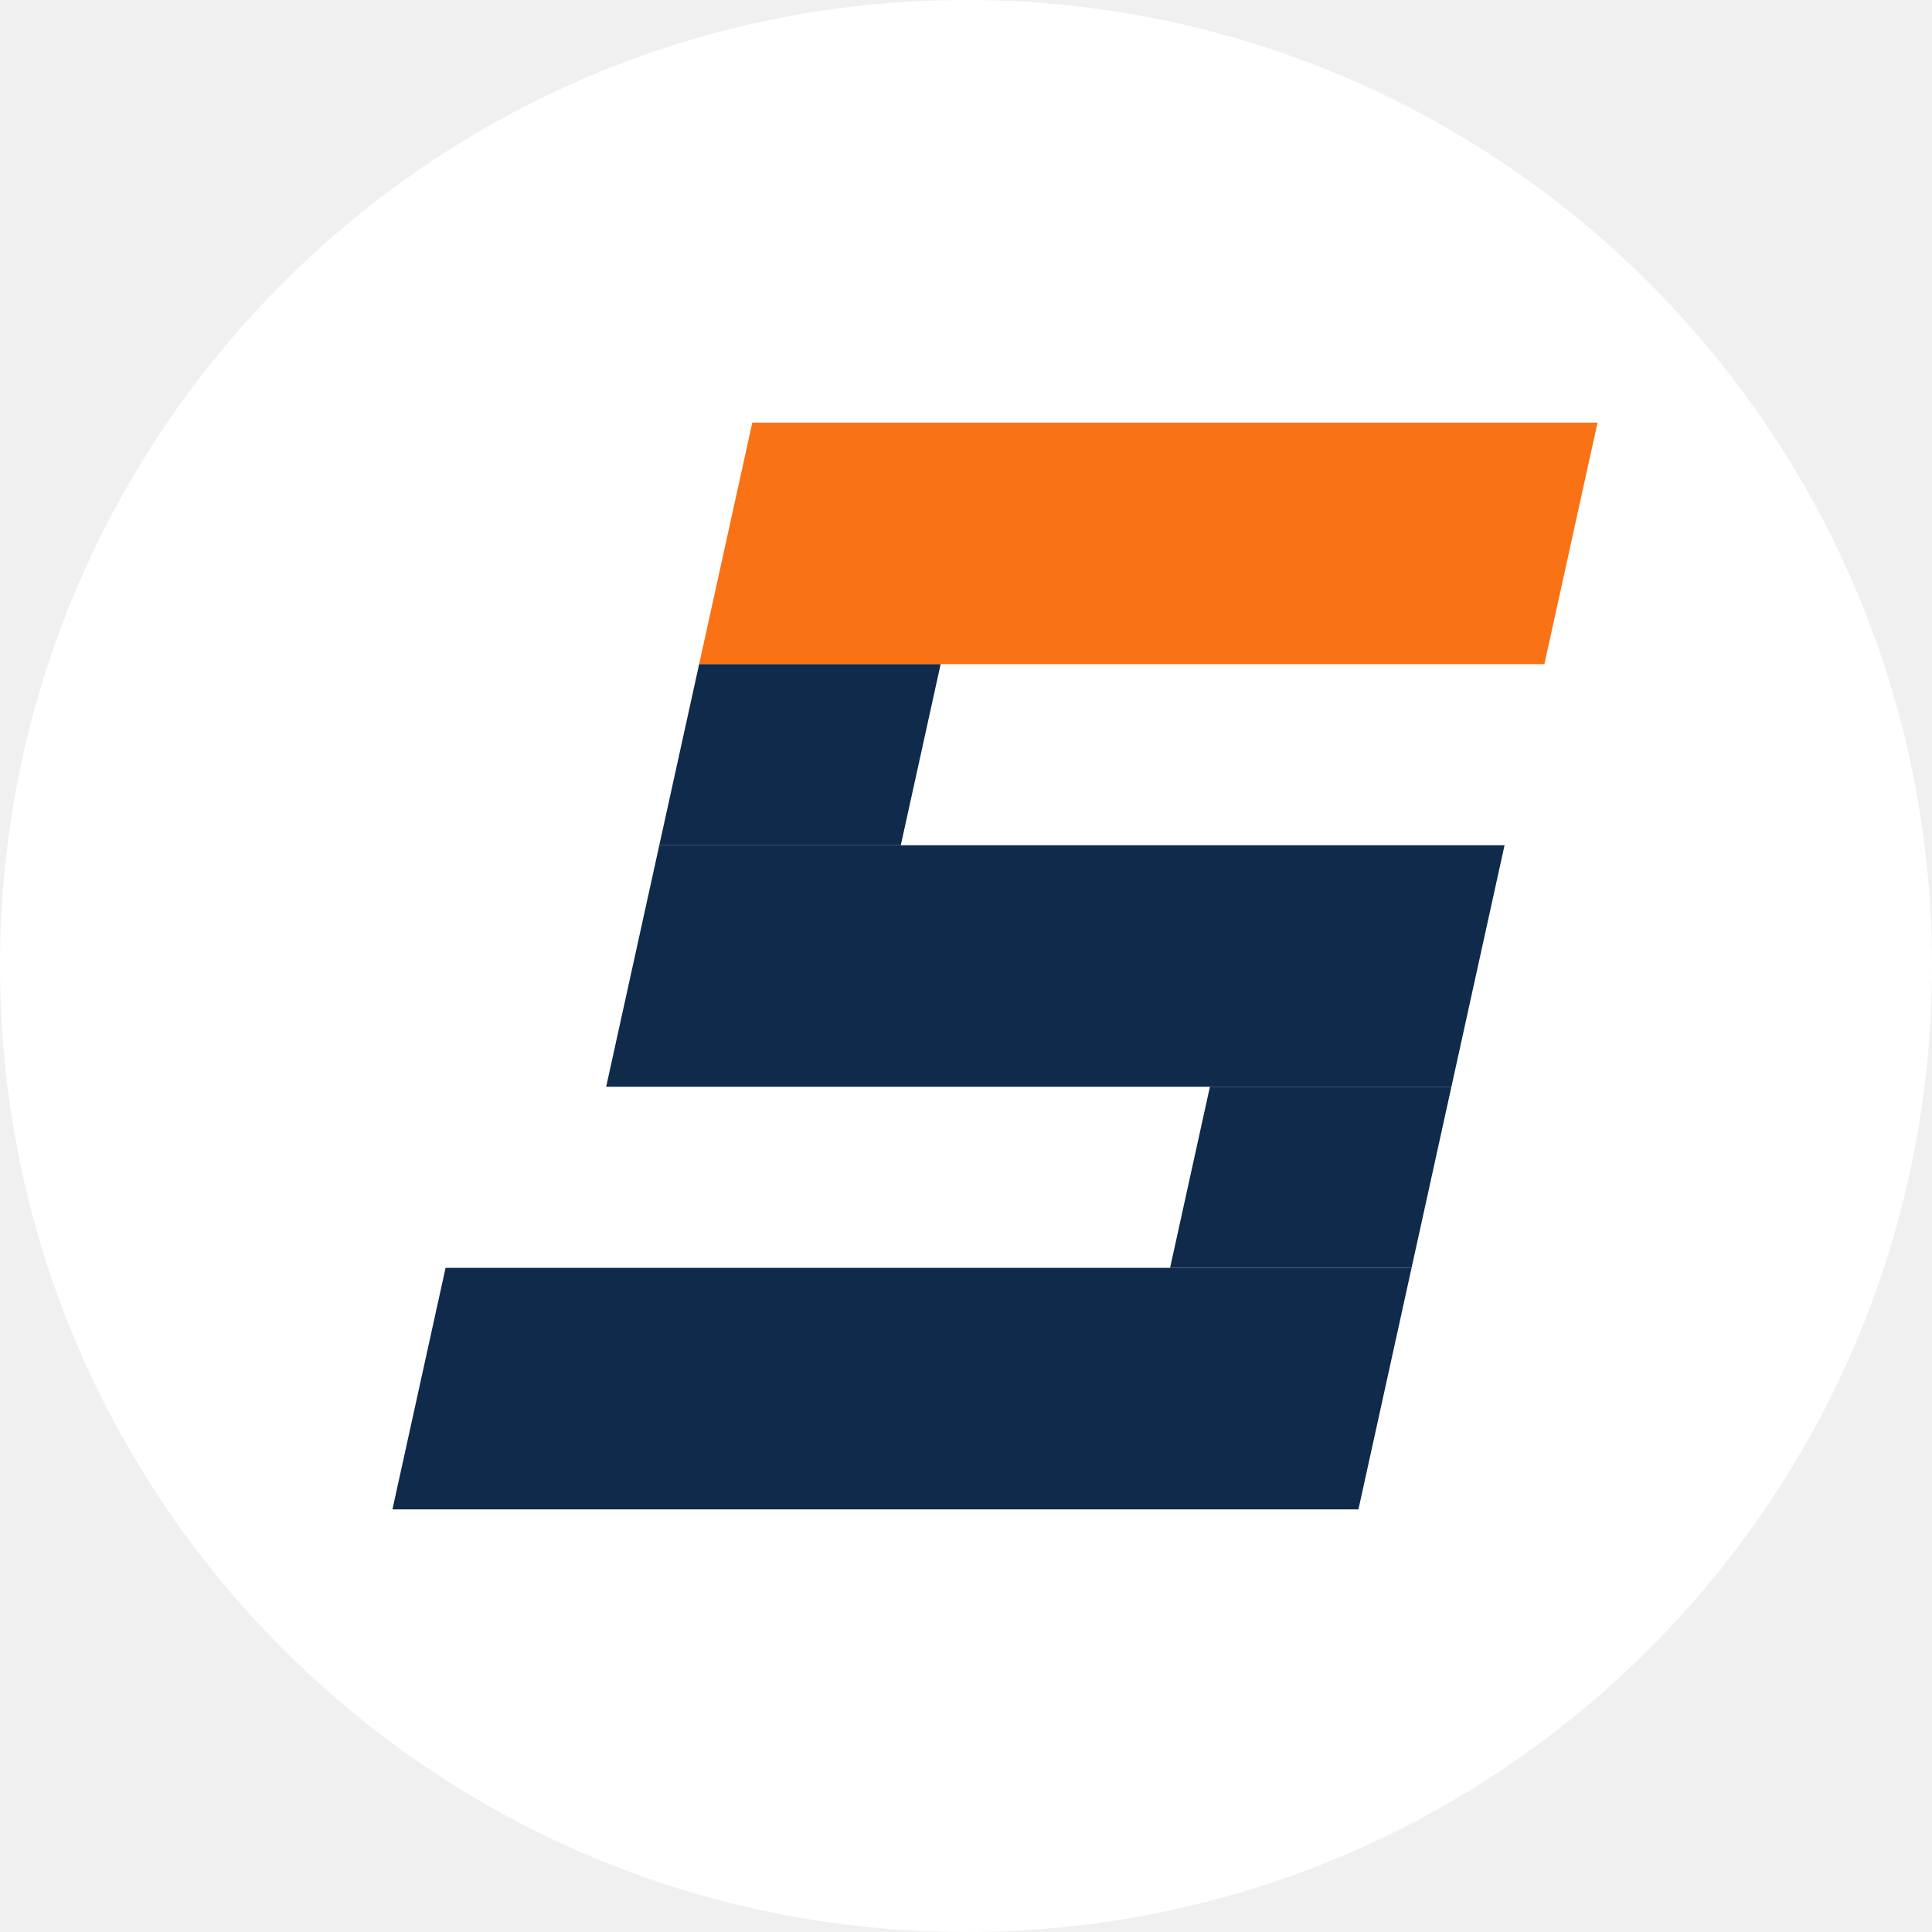
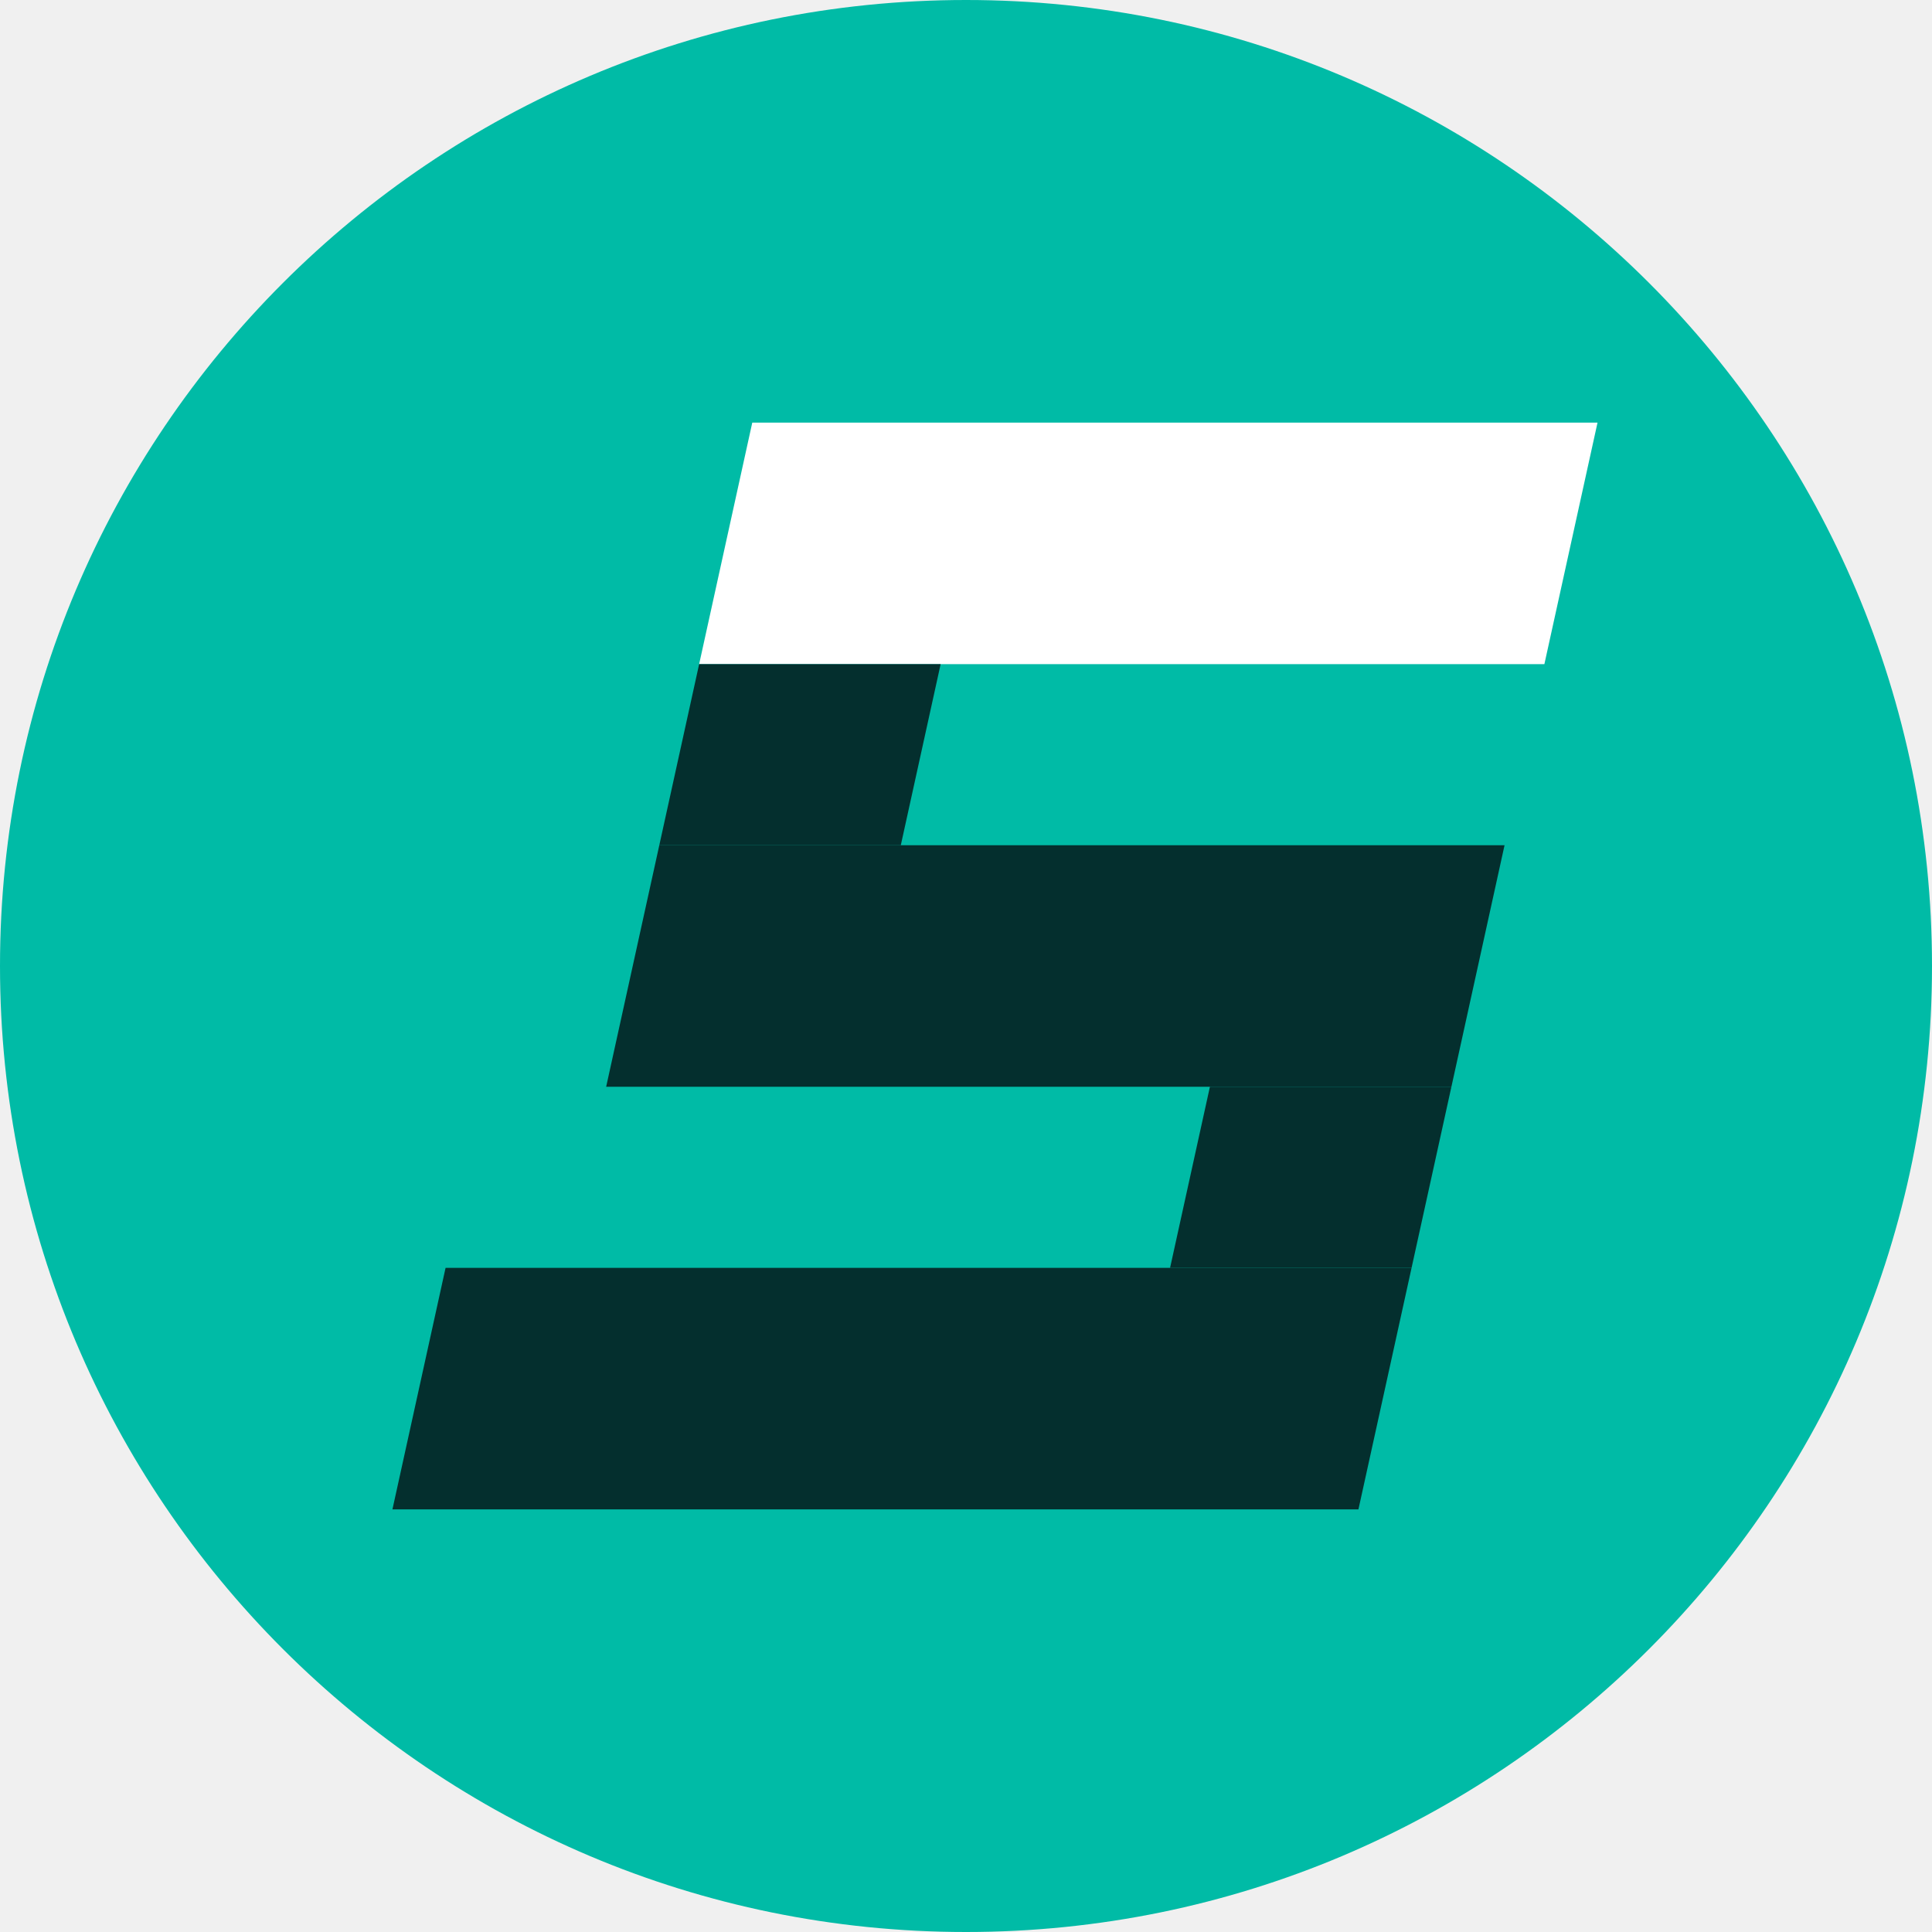
<svg xmlns="http://www.w3.org/2000/svg" viewBox="0 0 64 64" width="64" height="64" role="img" aria-label="Staffing">
-   <rect width="64" height="64" rx="32" fill="#ffffff" />
-   <path d="M24.92 14L52.92 14L51.16 22L23.16 22z" fill="#f97316" />
-   <path d="M23.16 22L31.16 22L29.84 28L21.84 28z" fill="#0f2a4a" />
-   <path d="M21.84 28L49.84 28L48.08 36L20.08 36z" fill="#0f2a4a" />
-   <path d="M40.08 36L48.08 36L46.76 42L38.76 42z" fill="#0f2a4a" />
-   <path d="M14.76 42L46.76 42L45.00 50L13.00 50z" fill="#0f2a4a" />
+   <rect width="64" height="64" rx="32" fill="#00bba6" />
+   <path d="M24.92 14L52.92 14L51.16 22L23.16 22z" fill="#ffffff" />
+   <path d="M23.16 22L31.16 22L29.84 28L21.84 28z" fill="#042f2e" />
+   <path d="M21.84 28L49.84 28L48.08 36L20.08 36z" fill="#042f2e" />
+   <path d="M40.08 36L48.08 36L46.76 42L38.76 42z" fill="#042f2e" />
+   <path d="M14.76 42L46.76 42L45.00 50L13.00 50z" fill="#042f2e" />
</svg>
